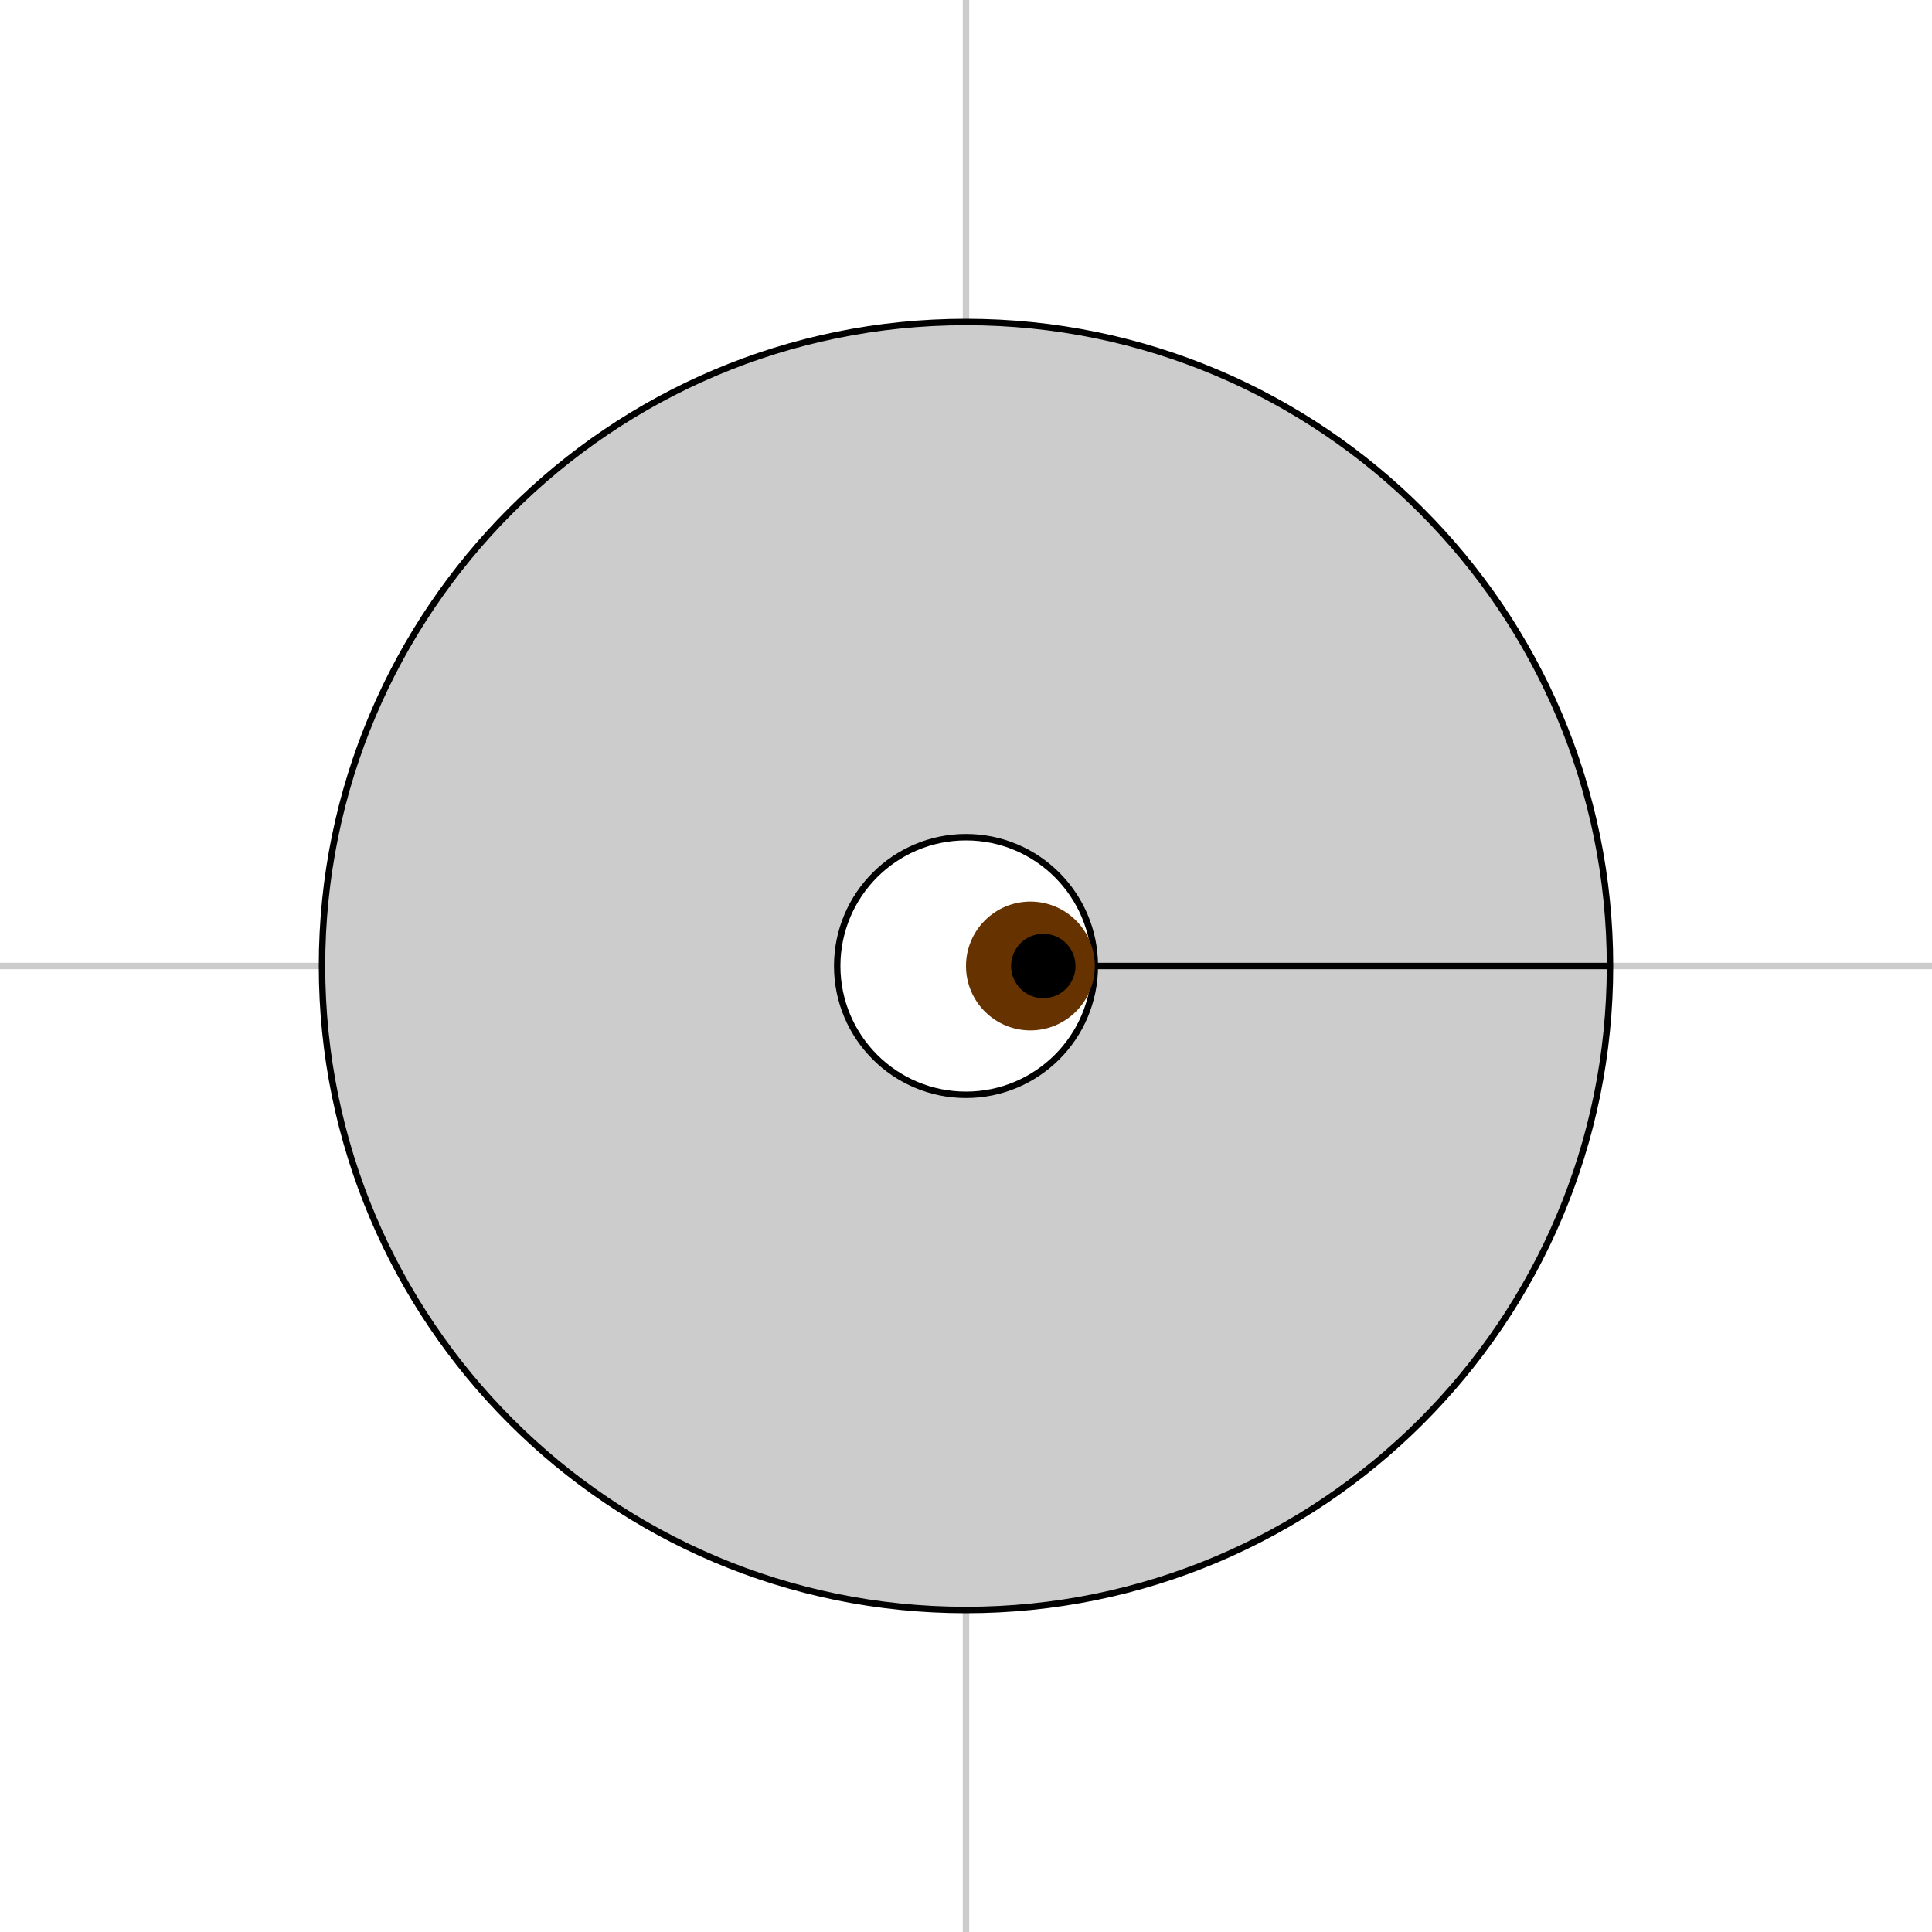
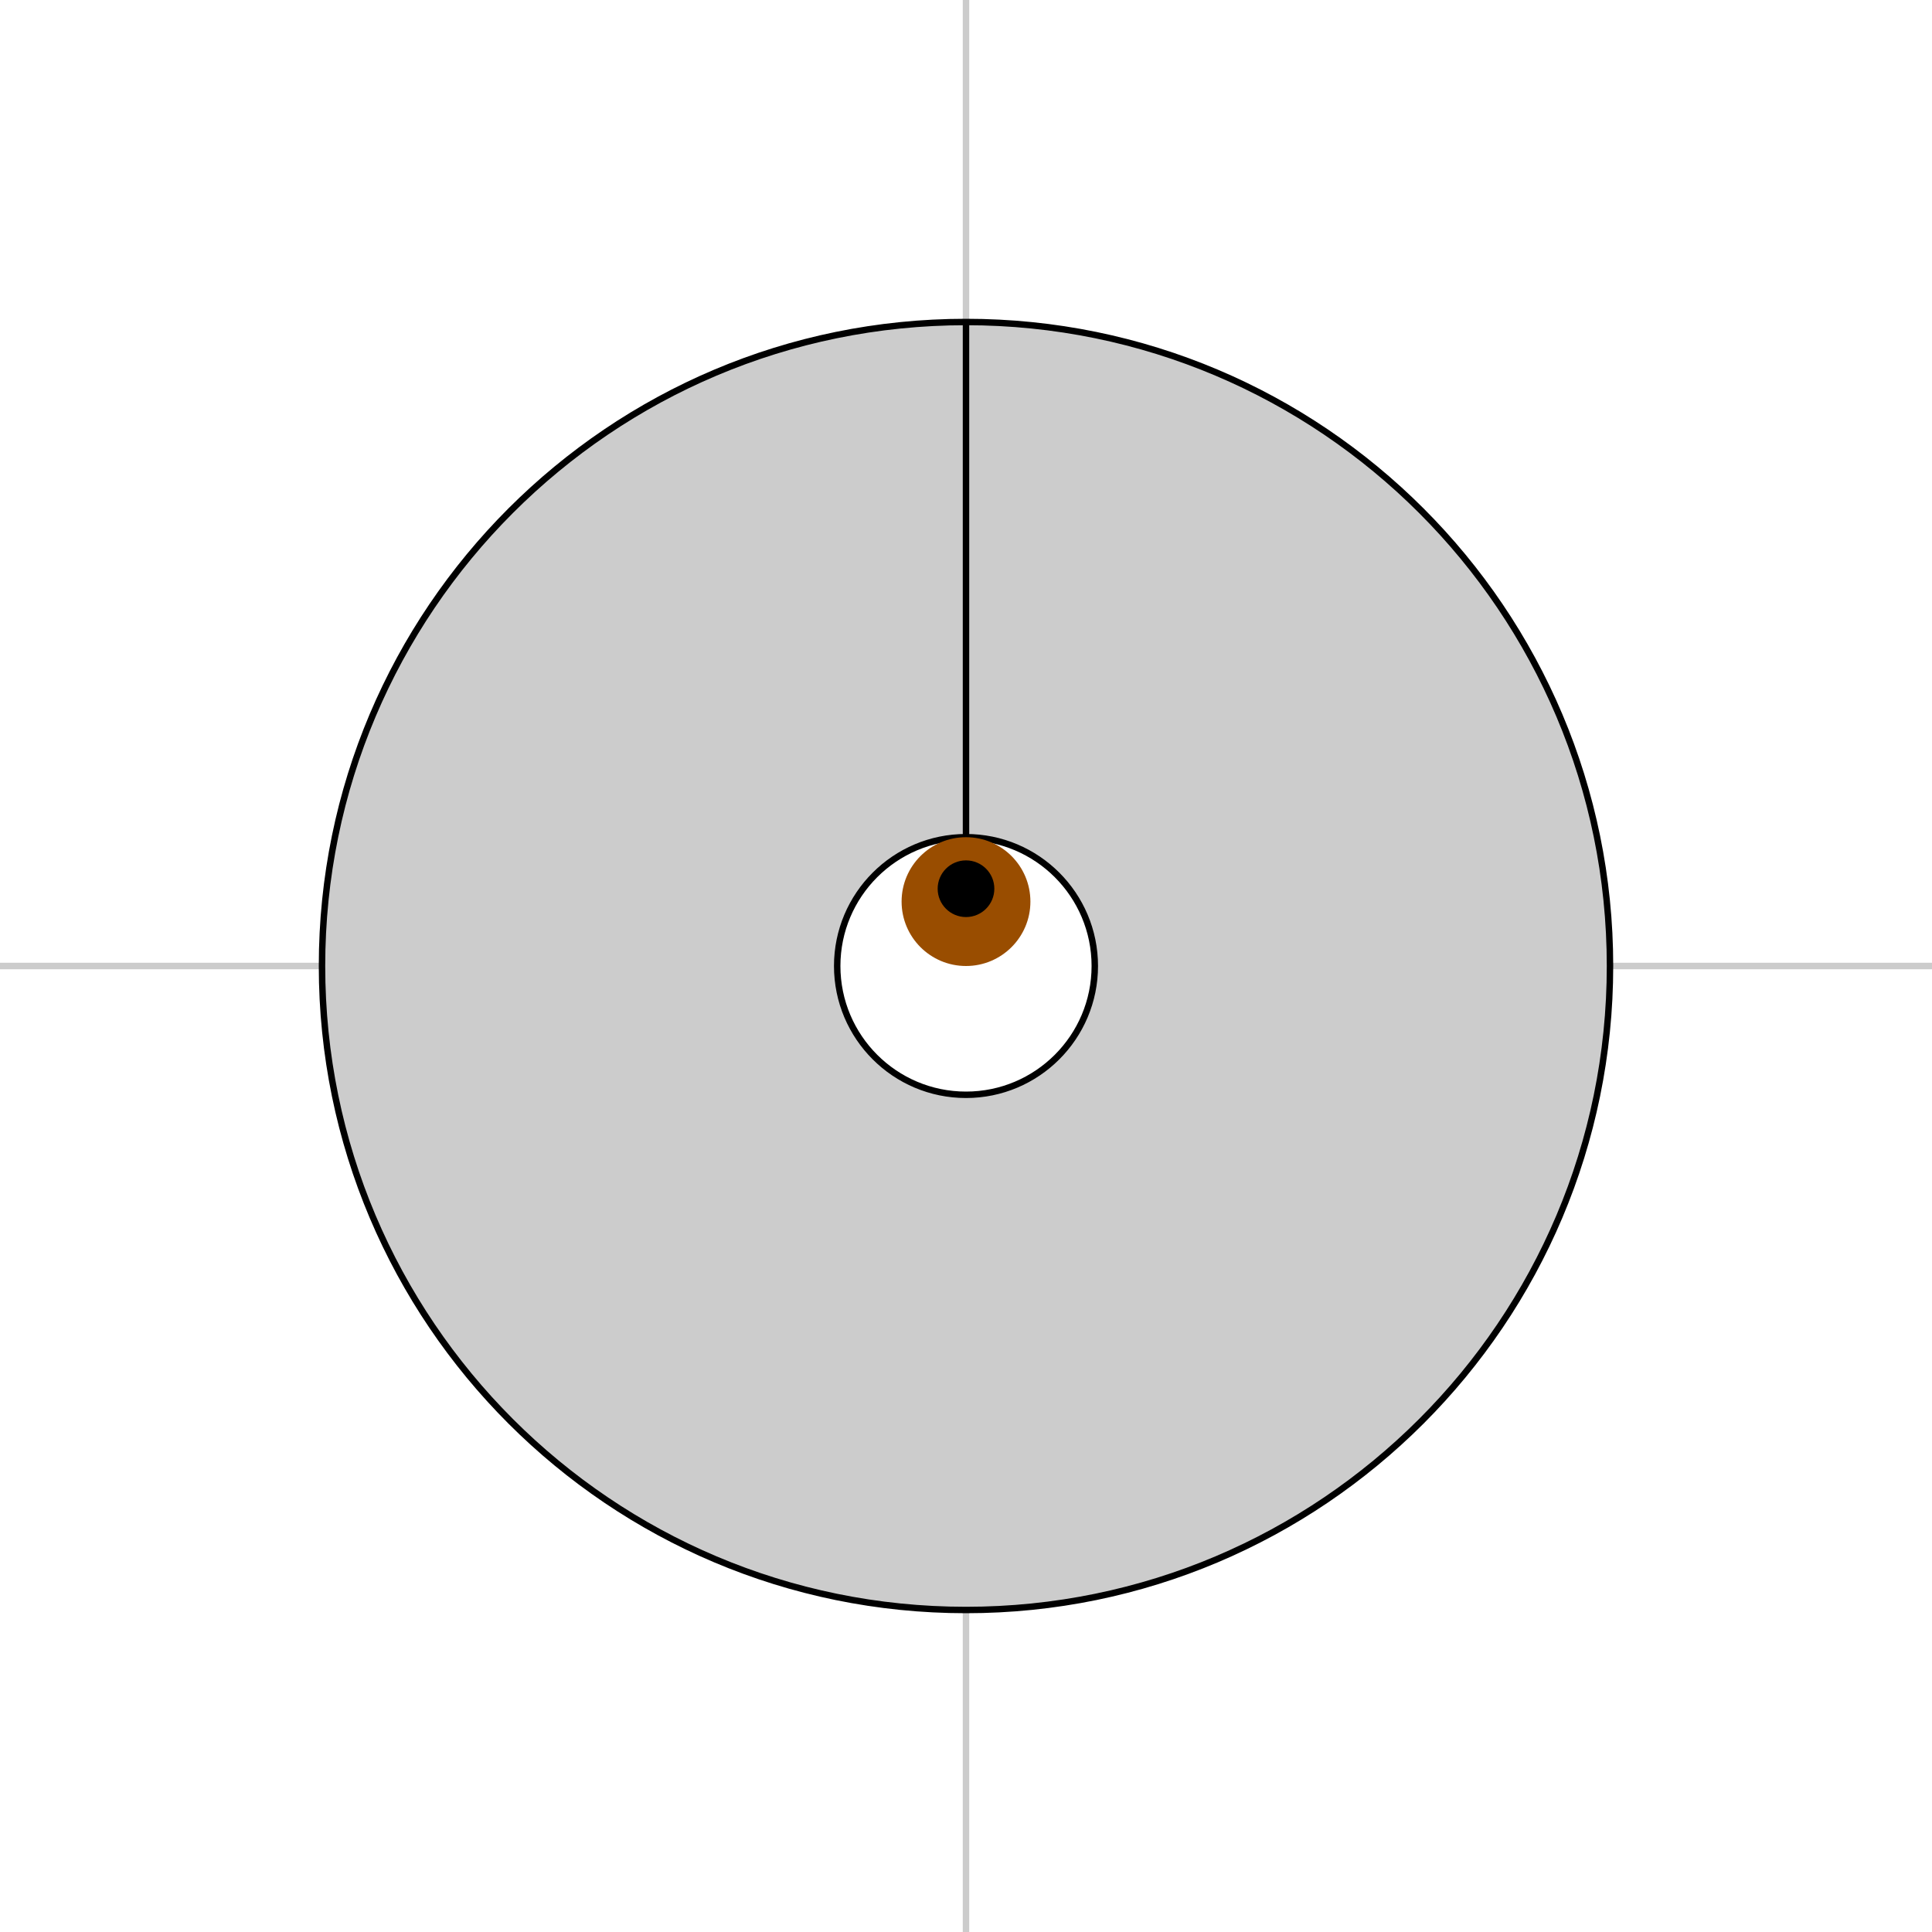
<svg xmlns="http://www.w3.org/2000/svg" width="800pt" height="800pt" viewBox="0 0 800 800" version="1.1">
-   <g id="surface183">
+   <g id="surface200">
    <rect x="0" y="0" width="800" height="800" style="fill:rgb(100%,100%,100%);fill-opacity:1;stroke:none;" />
-     <path style="fill:none;stroke-width:0.005;stroke-linecap:butt;stroke-linejoin:miter;stroke:rgb(80%,80%,80%);stroke-opacity:1;stroke-miterlimit:10;" d="M -10 -10 L -10 10 " transform="matrix(533.3333,0,0,-533.3333,400,400)" />
-     <path style="fill:none;stroke-width:0.005;stroke-linecap:butt;stroke-linejoin:miter;stroke:rgb(80%,80%,80%);stroke-opacity:1;stroke-miterlimit:10;" d="M -9 -10 L -9 10 " transform="matrix(533.3333,0,0,-533.3333,400,400)" />
-     <path style="fill:none;stroke-width:0.005;stroke-linecap:butt;stroke-linejoin:miter;stroke:rgb(80%,80%,80%);stroke-opacity:1;stroke-miterlimit:10;" d="M -8 -10 L -8 10 " transform="matrix(533.3333,0,0,-533.3333,400,400)" />
-     <path style="fill:none;stroke-width:0.005;stroke-linecap:butt;stroke-linejoin:miter;stroke:rgb(80%,80%,80%);stroke-opacity:1;stroke-miterlimit:10;" d="M -7 -10 L -7 10 " transform="matrix(533.3333,0,0,-533.3333,400,400)" />
-     <path style="fill:none;stroke-width:0.005;stroke-linecap:butt;stroke-linejoin:miter;stroke:rgb(80%,80%,80%);stroke-opacity:1;stroke-miterlimit:10;" d="M -6 -10 L -6 10 " transform="matrix(533.3333,0,0,-533.3333,400,400)" />
-     <path style="fill:none;stroke-width:0.005;stroke-linecap:butt;stroke-linejoin:miter;stroke:rgb(80%,80%,80%);stroke-opacity:1;stroke-miterlimit:10;" d="M -5 -10 L -5 10 " transform="matrix(533.3333,0,0,-533.3333,400,400)" />
-     <path style="fill:none;stroke-width:0.005;stroke-linecap:butt;stroke-linejoin:miter;stroke:rgb(80%,80%,80%);stroke-opacity:1;stroke-miterlimit:10;" d="M -4 -10 L -4 10 " transform="matrix(533.3333,0,0,-533.3333,400,400)" />
-     <path style="fill:none;stroke-width:0.005;stroke-linecap:butt;stroke-linejoin:miter;stroke:rgb(80%,80%,80%);stroke-opacity:1;stroke-miterlimit:10;" d="M -3 -10 L -3 10 " transform="matrix(533.3333,0,0,-533.3333,400,400)" />
-     <path style="fill:none;stroke-width:0.005;stroke-linecap:butt;stroke-linejoin:miter;stroke:rgb(80%,80%,80%);stroke-opacity:1;stroke-miterlimit:10;" d="M -2 -10 L -2 10 " transform="matrix(533.3333,0,0,-533.3333,400,400)" />
-     <path style="fill:none;stroke-width:0.005;stroke-linecap:butt;stroke-linejoin:miter;stroke:rgb(80%,80%,80%);stroke-opacity:1;stroke-miterlimit:10;" d="M -1 -10 L -1 10 " transform="matrix(533.3333,0,0,-533.3333,400,400)" />
-     <path style="fill:none;stroke-width:0.005;stroke-linecap:butt;stroke-linejoin:miter;stroke:rgb(80%,80%,80%);stroke-opacity:1;stroke-miterlimit:10;" d="M 0 -10 L 0 10 " transform="matrix(533.3333,0,0,-533.3333,400,400)" />
-     <path style="fill:none;stroke-width:0.005;stroke-linecap:butt;stroke-linejoin:miter;stroke:rgb(80%,80%,80%);stroke-opacity:1;stroke-miterlimit:10;" d="M 1 -10 L 1 10 " transform="matrix(533.3333,0,0,-533.3333,400,400)" />
-     <path style="fill:none;stroke-width:0.005;stroke-linecap:butt;stroke-linejoin:miter;stroke:rgb(80%,80%,80%);stroke-opacity:1;stroke-miterlimit:10;" d="M 2 -10 L 2 10 " transform="matrix(533.3333,0,0,-533.3333,400,400)" />
-     <path style="fill:none;stroke-width:0.005;stroke-linecap:butt;stroke-linejoin:miter;stroke:rgb(80%,80%,80%);stroke-opacity:1;stroke-miterlimit:10;" d="M 3 -10 L 3 10 " transform="matrix(533.3333,0,0,-533.3333,400,400)" />
-     <path style="fill:none;stroke-width:0.005;stroke-linecap:butt;stroke-linejoin:miter;stroke:rgb(80%,80%,80%);stroke-opacity:1;stroke-miterlimit:10;" d="M 4 -10 L 4 10 " transform="matrix(533.3333,0,0,-533.3333,400,400)" />
-     <path style="fill:none;stroke-width:0.005;stroke-linecap:butt;stroke-linejoin:miter;stroke:rgb(80%,80%,80%);stroke-opacity:1;stroke-miterlimit:10;" d="M 5 -10 L 5 10 " transform="matrix(533.3333,0,0,-533.3333,400,400)" />
-     <path style="fill:none;stroke-width:0.005;stroke-linecap:butt;stroke-linejoin:miter;stroke:rgb(80%,80%,80%);stroke-opacity:1;stroke-miterlimit:10;" d="M 6 -10 L 6 10 " transform="matrix(533.3333,0,0,-533.3333,400,400)" />
-     <path style="fill:none;stroke-width:0.005;stroke-linecap:butt;stroke-linejoin:miter;stroke:rgb(80%,80%,80%);stroke-opacity:1;stroke-miterlimit:10;" d="M 7 -10 L 7 10 " transform="matrix(533.3333,0,0,-533.3333,400,400)" />
-     <path style="fill:none;stroke-width:0.005;stroke-linecap:butt;stroke-linejoin:miter;stroke:rgb(80%,80%,80%);stroke-opacity:1;stroke-miterlimit:10;" d="M 8 -10 L 8 10 " transform="matrix(533.3333,0,0,-533.3333,400,400)" />
-     <path style="fill:none;stroke-width:0.005;stroke-linecap:butt;stroke-linejoin:miter;stroke:rgb(80%,80%,80%);stroke-opacity:1;stroke-miterlimit:10;" d="M 9 -10 L 9 10 " transform="matrix(533.3333,0,0,-533.3333,400,400)" />
-     <path style="fill:none;stroke-width:0.005;stroke-linecap:butt;stroke-linejoin:miter;stroke:rgb(80%,80%,80%);stroke-opacity:1;stroke-miterlimit:10;" d="M 10 -10 L 10 10 " transform="matrix(533.3333,0,0,-533.3333,400,400)" />
-     <path style="fill:none;stroke-width:0.005;stroke-linecap:butt;stroke-linejoin:miter;stroke:rgb(80%,80%,80%);stroke-opacity:1;stroke-miterlimit:10;" d="M -10 -10 L 10 -10 " transform="matrix(533.3333,0,0,-533.3333,400,400)" />
-     <path style="fill:none;stroke-width:0.005;stroke-linecap:butt;stroke-linejoin:miter;stroke:rgb(80%,80%,80%);stroke-opacity:1;stroke-miterlimit:10;" d="M -10 -9 L 10 -9 " transform="matrix(533.3333,0,0,-533.3333,400,400)" />
-     <path style="fill:none;stroke-width:0.005;stroke-linecap:butt;stroke-linejoin:miter;stroke:rgb(80%,80%,80%);stroke-opacity:1;stroke-miterlimit:10;" d="M -10 -8 L 10 -8 " transform="matrix(533.3333,0,0,-533.3333,400,400)" />
-     <path style="fill:none;stroke-width:0.005;stroke-linecap:butt;stroke-linejoin:miter;stroke:rgb(80%,80%,80%);stroke-opacity:1;stroke-miterlimit:10;" d="M -10 -7 L 10 -7 " transform="matrix(533.3333,0,0,-533.3333,400,400)" />
-     <path style="fill:none;stroke-width:0.005;stroke-linecap:butt;stroke-linejoin:miter;stroke:rgb(80%,80%,80%);stroke-opacity:1;stroke-miterlimit:10;" d="M -10 -6 L 10 -6 " transform="matrix(533.3333,0,0,-533.3333,400,400)" />
-     <path style="fill:none;stroke-width:0.005;stroke-linecap:butt;stroke-linejoin:miter;stroke:rgb(80%,80%,80%);stroke-opacity:1;stroke-miterlimit:10;" d="M -10 -5 L 10 -5 " transform="matrix(533.3333,0,0,-533.3333,400,400)" />
-     <path style="fill:none;stroke-width:0.005;stroke-linecap:butt;stroke-linejoin:miter;stroke:rgb(80%,80%,80%);stroke-opacity:1;stroke-miterlimit:10;" d="M -10 -4 L 10 -4 " transform="matrix(533.3333,0,0,-533.3333,400,400)" />
-     <path style="fill:none;stroke-width:0.005;stroke-linecap:butt;stroke-linejoin:miter;stroke:rgb(80%,80%,80%);stroke-opacity:1;stroke-miterlimit:10;" d="M -10 -3 L 10 -3 " transform="matrix(533.3333,0,0,-533.3333,400,400)" />
-     <path style="fill:none;stroke-width:0.005;stroke-linecap:butt;stroke-linejoin:miter;stroke:rgb(80%,80%,80%);stroke-opacity:1;stroke-miterlimit:10;" d="M -10 -2 L 10 -2 " transform="matrix(533.3333,0,0,-533.3333,400,400)" />
-     <path style="fill:none;stroke-width:0.005;stroke-linecap:butt;stroke-linejoin:miter;stroke:rgb(80%,80%,80%);stroke-opacity:1;stroke-miterlimit:10;" d="M -10 -1 L 10 -1 " transform="matrix(533.3333,0,0,-533.3333,400,400)" />
-     <path style="fill:none;stroke-width:0.005;stroke-linecap:butt;stroke-linejoin:miter;stroke:rgb(80%,80%,80%);stroke-opacity:1;stroke-miterlimit:10;" d="M -10 0 L 10 0 " transform="matrix(533.3333,0,0,-533.3333,400,400)" />
-     <path style="fill:none;stroke-width:0.005;stroke-linecap:butt;stroke-linejoin:miter;stroke:rgb(80%,80%,80%);stroke-opacity:1;stroke-miterlimit:10;" d="M -10 1 L 10 1 " transform="matrix(533.3333,0,0,-533.3333,400,400)" />
-     <path style="fill:none;stroke-width:0.005;stroke-linecap:butt;stroke-linejoin:miter;stroke:rgb(80%,80%,80%);stroke-opacity:1;stroke-miterlimit:10;" d="M -10 2 L 10 2 " transform="matrix(533.3333,0,0,-533.3333,400,400)" />
-     <path style="fill:none;stroke-width:0.005;stroke-linecap:butt;stroke-linejoin:miter;stroke:rgb(80%,80%,80%);stroke-opacity:1;stroke-miterlimit:10;" d="M -10 3 L 10 3 " transform="matrix(533.3333,0,0,-533.3333,400,400)" />
-     <path style="fill:none;stroke-width:0.005;stroke-linecap:butt;stroke-linejoin:miter;stroke:rgb(80%,80%,80%);stroke-opacity:1;stroke-miterlimit:10;" d="M -10 4 L 10 4 " transform="matrix(533.3333,0,0,-533.3333,400,400)" />
-     <path style="fill:none;stroke-width:0.005;stroke-linecap:butt;stroke-linejoin:miter;stroke:rgb(80%,80%,80%);stroke-opacity:1;stroke-miterlimit:10;" d="M -10 5 L 10 5 " transform="matrix(533.3333,0,0,-533.3333,400,400)" />
-     <path style="fill:none;stroke-width:0.005;stroke-linecap:butt;stroke-linejoin:miter;stroke:rgb(80%,80%,80%);stroke-opacity:1;stroke-miterlimit:10;" d="M -10 6 L 10 6 " transform="matrix(533.3333,0,0,-533.3333,400,400)" />
-     <path style="fill:none;stroke-width:0.005;stroke-linecap:butt;stroke-linejoin:miter;stroke:rgb(80%,80%,80%);stroke-opacity:1;stroke-miterlimit:10;" d="M -10 7 L 10 7 " transform="matrix(533.3333,0,0,-533.3333,400,400)" />
-     <path style="fill:none;stroke-width:0.005;stroke-linecap:butt;stroke-linejoin:miter;stroke:rgb(80%,80%,80%);stroke-opacity:1;stroke-miterlimit:10;" d="M -10 8 L 10 8 " transform="matrix(533.3333,0,0,-533.3333,400,400)" />
-     <path style="fill:none;stroke-width:0.005;stroke-linecap:butt;stroke-linejoin:miter;stroke:rgb(80%,80%,80%);stroke-opacity:1;stroke-miterlimit:10;" d="M -10 9 L 10 9 " transform="matrix(533.3333,0,0,-533.3333,400,400)" />
-     <path style="fill:none;stroke-width:0.005;stroke-linecap:butt;stroke-linejoin:miter;stroke:rgb(80%,80%,80%);stroke-opacity:1;stroke-miterlimit:10;" d="M -10 10 L 10 10 " transform="matrix(533.3333,0,0,-533.3333,400,400)" />
-     <path style=" stroke:none;fill-rule:nonzero;fill:rgb(100%,70%,70%);fill-opacity:1;" d="M 666.668 400 C 666.668 252.723 547.277 133.332 400 133.332 C 252.723 133.332 133.332 252.723 133.332 400 C 133.332 547.277 252.723 666.668 400 666.668 C 547.277 666.668 666.668 547.277 666.668 400 " />
-     <path style="fill-rule:nonzero;fill:rgb(80%,80%,80%);fill-opacity:1;stroke-width:0.01;stroke-linecap:butt;stroke-linejoin:miter;stroke:rgb(0%,0%,0%);stroke-opacity:1;stroke-miterlimit:10;" d="M 1 0 C 1 0.552 0.552 1 0 1 C -0.552 1 -1 0.552 -1 0 C -1 -0.552 -0.552 -1 0 -1 C 0.552 -1 1 -0.552 1 0 " transform="matrix(266.6667,0,0,-266.6667,400,400)" />
-     <path style="fill:none;stroke-width:0.01;stroke-linecap:butt;stroke-linejoin:miter;stroke:rgb(0%,0%,0%);stroke-opacity:1;stroke-miterlimit:10;" d="M 0.2 0 L 1 0 " transform="matrix(266.6667,0,0,-266.6667,400,400)" />
-     <path style="fill-rule:nonzero;fill:rgb(100%,100%,100%);fill-opacity:1;stroke-width:0.05;stroke-linecap:butt;stroke-linejoin:miter;stroke:rgb(0%,0%,0%);stroke-opacity:1;stroke-miterlimit:10;" d="M 1 0 C 1 0.552 0.552 1 0 1 C -0.552 1 -1 0.552 -1 0 C -1 -0.552 -0.552 -1 0 -1 C 0.552 -1 1 -0.552 1 0 " transform="matrix(53.33333,0,0,-53.33333,400,400)" />
-     <path style=" stroke:none;fill-rule:nonzero;fill:rgb(40%,20%,0%);fill-opacity:1;" d="M 453.332 400 C 453.332 385.273 441.395 373.332 426.668 373.332 C 411.938 373.332 400 385.273 400 400 C 400 414.727 411.938 426.668 426.668 426.668 C 441.395 426.668 453.332 414.727 453.332 400 " />
-     <path style=" stroke:none;fill-rule:nonzero;fill:rgb(0%,0%,0%);fill-opacity:1;" d="M 445.332 400 C 445.332 392.637 439.363 386.668 432 386.668 C 424.637 386.668 418.668 392.637 418.668 400 C 418.668 407.363 424.637 413.332 432 413.332 C 439.363 413.332 445.332 407.363 445.332 400 " />
+     <path style="fill:none;stroke-width:0.005;stroke-linecap:butt;stroke-linejoin:miter;stroke:rgb(80%,80%,80%);stroke-opacity:1;stroke-miterlimit:10;" d="M -10 -10 L -10 10 " transform="matrix(0.000000000000032657,-533.3333,-533.3333,-0.000000000000032657,400,400)" />
+     <path style="fill:none;stroke-width:0.005;stroke-linecap:butt;stroke-linejoin:miter;stroke:rgb(80%,80%,80%);stroke-opacity:1;stroke-miterlimit:10;" d="M -9 -10 L -9 10 " transform="matrix(0.000000000000032657,-533.3333,-533.3333,-0.000000000000032657,400,400)" />
+     <path style="fill:none;stroke-width:0.005;stroke-linecap:butt;stroke-linejoin:miter;stroke:rgb(80%,80%,80%);stroke-opacity:1;stroke-miterlimit:10;" d="M -8 -10 L -8 10 " transform="matrix(0.000000000000032657,-533.3333,-533.3333,-0.000000000000032657,400,400)" />
+     <path style="fill:none;stroke-width:0.005;stroke-linecap:butt;stroke-linejoin:miter;stroke:rgb(80%,80%,80%);stroke-opacity:1;stroke-miterlimit:10;" d="M -7 -10 L -7 10 " transform="matrix(0.000000000000032657,-533.3333,-533.3333,-0.000000000000032657,400,400)" />
+     <path style="fill:none;stroke-width:0.005;stroke-linecap:butt;stroke-linejoin:miter;stroke:rgb(80%,80%,80%);stroke-opacity:1;stroke-miterlimit:10;" d="M -6 -10 L -6 10 " transform="matrix(0.000000000000032657,-533.3333,-533.3333,-0.000000000000032657,400,400)" />
+     <path style="fill:none;stroke-width:0.005;stroke-linecap:butt;stroke-linejoin:miter;stroke:rgb(80%,80%,80%);stroke-opacity:1;stroke-miterlimit:10;" d="M -5 -10 L -5 10 " transform="matrix(0.000000000000032657,-533.3333,-533.3333,-0.000000000000032657,400,400)" />
+     <path style="fill:none;stroke-width:0.005;stroke-linecap:butt;stroke-linejoin:miter;stroke:rgb(80%,80%,80%);stroke-opacity:1;stroke-miterlimit:10;" d="M -4 -10 L -4 10 " transform="matrix(0.000000000000032657,-533.3333,-533.3333,-0.000000000000032657,400,400)" />
+     <path style="fill:none;stroke-width:0.005;stroke-linecap:butt;stroke-linejoin:miter;stroke:rgb(80%,80%,80%);stroke-opacity:1;stroke-miterlimit:10;" d="M -3 -10 L -3 10 " transform="matrix(0.000000000000032657,-533.3333,-533.3333,-0.000000000000032657,400,400)" />
+     <path style="fill:none;stroke-width:0.005;stroke-linecap:butt;stroke-linejoin:miter;stroke:rgb(80%,80%,80%);stroke-opacity:1;stroke-miterlimit:10;" d="M -2 -10 L -2 10 " transform="matrix(0.000000000000032657,-533.3333,-533.3333,-0.000000000000032657,400,400)" />
+     <path style="fill:none;stroke-width:0.005;stroke-linecap:butt;stroke-linejoin:miter;stroke:rgb(80%,80%,80%);stroke-opacity:1;stroke-miterlimit:10;" d="M -1 -10 L -1 10 " transform="matrix(0.000000000000032657,-533.3333,-533.3333,-0.000000000000032657,400,400)" />
+     <path style="fill:none;stroke-width:0.005;stroke-linecap:butt;stroke-linejoin:miter;stroke:rgb(80%,80%,80%);stroke-opacity:1;stroke-miterlimit:10;" d="M 0 -10 L -0 10 " transform="matrix(0.000000000000032657,-533.3333,-533.3333,-0.000000000000032657,400,400)" />
+     <path style="fill:none;stroke-width:0.005;stroke-linecap:butt;stroke-linejoin:miter;stroke:rgb(80%,80%,80%);stroke-opacity:1;stroke-miterlimit:10;" d="M 1 -10 L 1 10 " transform="matrix(0.000000000000032657,-533.3333,-533.3333,-0.000000000000032657,400,400)" />
+     <path style="fill:none;stroke-width:0.005;stroke-linecap:butt;stroke-linejoin:miter;stroke:rgb(80%,80%,80%);stroke-opacity:1;stroke-miterlimit:10;" d="M 2 -10 L 2 10 " transform="matrix(0.000000000000032657,-533.3333,-533.3333,-0.000000000000032657,400,400)" />
+     <path style="fill:none;stroke-width:0.005;stroke-linecap:butt;stroke-linejoin:miter;stroke:rgb(80%,80%,80%);stroke-opacity:1;stroke-miterlimit:10;" d="M 3 -10 L 3 10 " transform="matrix(0.000000000000032657,-533.3333,-533.3333,-0.000000000000032657,400,400)" />
+     <path style="fill:none;stroke-width:0.005;stroke-linecap:butt;stroke-linejoin:miter;stroke:rgb(80%,80%,80%);stroke-opacity:1;stroke-miterlimit:10;" d="M 4 -10 L 4 10 " transform="matrix(0.000000000000032657,-533.3333,-533.3333,-0.000000000000032657,400,400)" />
+     <path style="fill:none;stroke-width:0.005;stroke-linecap:butt;stroke-linejoin:miter;stroke:rgb(80%,80%,80%);stroke-opacity:1;stroke-miterlimit:10;" d="M 5 -10 L 5 10 " transform="matrix(0.000000000000032657,-533.3333,-533.3333,-0.000000000000032657,400,400)" />
+     <path style="fill:none;stroke-width:0.005;stroke-linecap:butt;stroke-linejoin:miter;stroke:rgb(80%,80%,80%);stroke-opacity:1;stroke-miterlimit:10;" d="M 6 -10 L 6 10 " transform="matrix(0.000000000000032657,-533.3333,-533.3333,-0.000000000000032657,400,400)" />
+     <path style="fill:none;stroke-width:0.005;stroke-linecap:butt;stroke-linejoin:miter;stroke:rgb(80%,80%,80%);stroke-opacity:1;stroke-miterlimit:10;" d="M 7 -10 L 7 10 " transform="matrix(0.000000000000032657,-533.3333,-533.3333,-0.000000000000032657,400,400)" />
+     <path style="fill:none;stroke-width:0.005;stroke-linecap:butt;stroke-linejoin:miter;stroke:rgb(80%,80%,80%);stroke-opacity:1;stroke-miterlimit:10;" d="M 8 -10 L 8 10 " transform="matrix(0.000000000000032657,-533.3333,-533.3333,-0.000000000000032657,400,400)" />
+     <path style="fill:none;stroke-width:0.005;stroke-linecap:butt;stroke-linejoin:miter;stroke:rgb(80%,80%,80%);stroke-opacity:1;stroke-miterlimit:10;" d="M 9 -10 L 9 10 " transform="matrix(0.000000000000032657,-533.3333,-533.3333,-0.000000000000032657,400,400)" />
+     <path style="fill:none;stroke-width:0.005;stroke-linecap:butt;stroke-linejoin:miter;stroke:rgb(80%,80%,80%);stroke-opacity:1;stroke-miterlimit:10;" d="M 10 -10 L 10 10 " transform="matrix(0.000000000000032657,-533.3333,-533.3333,-0.000000000000032657,400,400)" />
+     <path style="fill:none;stroke-width:0.005;stroke-linecap:butt;stroke-linejoin:miter;stroke:rgb(80%,80%,80%);stroke-opacity:1;stroke-miterlimit:10;" d="M -10 -10 L 10 -10 " transform="matrix(0.000000000000032657,-533.3333,-533.3333,-0.000000000000032657,400,400)" />
+     <path style="fill:none;stroke-width:0.005;stroke-linecap:butt;stroke-linejoin:miter;stroke:rgb(80%,80%,80%);stroke-opacity:1;stroke-miterlimit:10;" d="M -10 -9 L 10 -9 " transform="matrix(0.000000000000032657,-533.3333,-533.3333,-0.000000000000032657,400,400)" />
+     <path style="fill:none;stroke-width:0.005;stroke-linecap:butt;stroke-linejoin:miter;stroke:rgb(80%,80%,80%);stroke-opacity:1;stroke-miterlimit:10;" d="M -10 -8 L 10 -8 " transform="matrix(0.000000000000032657,-533.3333,-533.3333,-0.000000000000032657,400,400)" />
+     <path style="fill:none;stroke-width:0.005;stroke-linecap:butt;stroke-linejoin:miter;stroke:rgb(80%,80%,80%);stroke-opacity:1;stroke-miterlimit:10;" d="M -10 -7 L 10 -7 " transform="matrix(0.000000000000032657,-533.3333,-533.3333,-0.000000000000032657,400,400)" />
+     <path style="fill:none;stroke-width:0.005;stroke-linecap:butt;stroke-linejoin:miter;stroke:rgb(80%,80%,80%);stroke-opacity:1;stroke-miterlimit:10;" d="M -10 -6 L 10 -6 " transform="matrix(0.000000000000032657,-533.3333,-533.3333,-0.000000000000032657,400,400)" />
+     <path style="fill:none;stroke-width:0.005;stroke-linecap:butt;stroke-linejoin:miter;stroke:rgb(80%,80%,80%);stroke-opacity:1;stroke-miterlimit:10;" d="M -10 -5 L 10 -5 " transform="matrix(0.000000000000032657,-533.3333,-533.3333,-0.000000000000032657,400,400)" />
+     <path style="fill:none;stroke-width:0.005;stroke-linecap:butt;stroke-linejoin:miter;stroke:rgb(80%,80%,80%);stroke-opacity:1;stroke-miterlimit:10;" d="M -10 -4 L 10 -4 " transform="matrix(0.000000000000032657,-533.3333,-533.3333,-0.000000000000032657,400,400)" />
+     <path style="fill:none;stroke-width:0.005;stroke-linecap:butt;stroke-linejoin:miter;stroke:rgb(80%,80%,80%);stroke-opacity:1;stroke-miterlimit:10;" d="M -10 -3 L 10 -3 " transform="matrix(0.000000000000032657,-533.3333,-533.3333,-0.000000000000032657,400,400)" />
+     <path style="fill:none;stroke-width:0.005;stroke-linecap:butt;stroke-linejoin:miter;stroke:rgb(80%,80%,80%);stroke-opacity:1;stroke-miterlimit:10;" d="M -10 -2 L 10 -2 " transform="matrix(0.000000000000032657,-533.3333,-533.3333,-0.000000000000032657,400,400)" />
+     <path style="fill:none;stroke-width:0.005;stroke-linecap:butt;stroke-linejoin:miter;stroke:rgb(80%,80%,80%);stroke-opacity:1;stroke-miterlimit:10;" d="M -10 -1 L 10 -1 " transform="matrix(0.000000000000032657,-533.3333,-533.3333,-0.000000000000032657,400,400)" />
+     <path style="fill:none;stroke-width:0.005;stroke-linecap:butt;stroke-linejoin:miter;stroke:rgb(80%,80%,80%);stroke-opacity:1;stroke-miterlimit:10;" d="M -10 -0 L 10 0 " transform="matrix(0.000000000000032657,-533.3333,-533.3333,-0.000000000000032657,400,400)" />
+     <path style="fill:none;stroke-width:0.005;stroke-linecap:butt;stroke-linejoin:miter;stroke:rgb(80%,80%,80%);stroke-opacity:1;stroke-miterlimit:10;" d="M -10 1 L 10 1 " transform="matrix(0.000000000000032657,-533.3333,-533.3333,-0.000000000000032657,400,400)" />
+     <path style="fill:none;stroke-width:0.005;stroke-linecap:butt;stroke-linejoin:miter;stroke:rgb(80%,80%,80%);stroke-opacity:1;stroke-miterlimit:10;" d="M -10 2 L 10 2 " transform="matrix(0.000000000000032657,-533.3333,-533.3333,-0.000000000000032657,400,400)" />
+     <path style="fill:none;stroke-width:0.005;stroke-linecap:butt;stroke-linejoin:miter;stroke:rgb(80%,80%,80%);stroke-opacity:1;stroke-miterlimit:10;" d="M -10 3 L 10 3 " transform="matrix(0.000000000000032657,-533.3333,-533.3333,-0.000000000000032657,400,400)" />
+     <path style="fill:none;stroke-width:0.005;stroke-linecap:butt;stroke-linejoin:miter;stroke:rgb(80%,80%,80%);stroke-opacity:1;stroke-miterlimit:10;" d="M -10 4 L 10 4 " transform="matrix(0.000000000000032657,-533.3333,-533.3333,-0.000000000000032657,400,400)" />
+     <path style="fill:none;stroke-width:0.005;stroke-linecap:butt;stroke-linejoin:miter;stroke:rgb(80%,80%,80%);stroke-opacity:1;stroke-miterlimit:10;" d="M -10 5 L 10 5 " transform="matrix(0.000000000000032657,-533.3333,-533.3333,-0.000000000000032657,400,400)" />
+     <path style="fill:none;stroke-width:0.005;stroke-linecap:butt;stroke-linejoin:miter;stroke:rgb(80%,80%,80%);stroke-opacity:1;stroke-miterlimit:10;" d="M -10 6 L 10 6 " transform="matrix(0.000000000000032657,-533.3333,-533.3333,-0.000000000000032657,400,400)" />
+     <path style="fill:none;stroke-width:0.005;stroke-linecap:butt;stroke-linejoin:miter;stroke:rgb(80%,80%,80%);stroke-opacity:1;stroke-miterlimit:10;" d="M -10 7 L 10 7 " transform="matrix(0.000000000000032657,-533.3333,-533.3333,-0.000000000000032657,400,400)" />
+     <path style="fill:none;stroke-width:0.005;stroke-linecap:butt;stroke-linejoin:miter;stroke:rgb(80%,80%,80%);stroke-opacity:1;stroke-miterlimit:10;" d="M -10 8 L 10 8 " transform="matrix(0.000000000000032657,-533.3333,-533.3333,-0.000000000000032657,400,400)" />
+     <path style="fill:none;stroke-width:0.005;stroke-linecap:butt;stroke-linejoin:miter;stroke:rgb(80%,80%,80%);stroke-opacity:1;stroke-miterlimit:10;" d="M -10 9 L 10 9 " transform="matrix(0.000000000000032657,-533.3333,-533.3333,-0.000000000000032657,400,400)" />
+     <path style="fill:none;stroke-width:0.005;stroke-linecap:butt;stroke-linejoin:miter;stroke:rgb(80%,80%,80%);stroke-opacity:1;stroke-miterlimit:10;" d="M -10 10 L 10 10 " transform="matrix(0.000000000000032657,-533.3333,-533.3333,-0.000000000000032657,400,400)" />
+     <path style=" stroke:none;fill-rule:nonzero;fill:rgb(100%,70%,70%);fill-opacity:1;" d="M 400 133.332 C 252.723 133.332 133.332 252.723 133.332 400 C 133.332 547.277 252.723 666.668 400 666.668 C 547.277 666.668 666.668 547.277 666.668 400 C 666.668 252.723 547.277 133.332 400 133.332 " />
+     <path style=" stroke:none;fill-rule:nonzero;fill:rgb(100%,70%,70%);fill-opacity:1;" d="M 400 133.332 C 252.723 133.332 133.332 252.723 133.332 400 C 133.332 547.277 252.723 666.668 400 666.668 C 547.277 666.668 666.668 547.277 666.668 400 C 666.668 252.723 547.277 133.332 400 133.332 " />
+     <path style="fill-rule:nonzero;fill:rgb(80%,80%,80%);fill-opacity:1;stroke-width:0.01;stroke-linecap:butt;stroke-linejoin:miter;stroke:rgb(0%,0%,0%);stroke-opacity:1;stroke-miterlimit:10;" d="M 1 0 C 1 0.552 0.552 1 0 1 C -0.552 1 -1 0.552 -1 -0 C -1 -0.552 -0.552 -1 0 -1 C 0.552 -1 1 -0.552 1 0 " transform="matrix(0.000000000000016329,-266.6667,-266.6667,-0.000000000000016329,400,400)" />
+     <path style="fill:none;stroke-width:0.01;stroke-linecap:butt;stroke-linejoin:miter;stroke:rgb(0%,0%,0%);stroke-opacity:1;stroke-miterlimit:10;" d="M 0.2 0 L 1 0 " transform="matrix(0.000000000000016329,-266.6667,-266.6667,-0.000000000000016329,400,400)" />
+     <path style="fill-rule:nonzero;fill:rgb(100%,100%,100%);fill-opacity:1;stroke-width:0.05;stroke-linecap:butt;stroke-linejoin:miter;stroke:rgb(0%,0%,0%);stroke-opacity:1;stroke-miterlimit:10;" d="M 1 0 C 1 0.552 0.552 1 0 1 C -0.552 1 -1 0.552 -1 -0 C -1 -0.552 -0.552 -1 0 -1 C 0.552 -1 1 -0.552 1 0 " transform="matrix(0.000000000000003266,-53.33333,-53.33333,-0.000000000000003266,400,400)" />
+     <path style=" stroke:none;fill-rule:nonzero;fill:rgb(60%,30%,0%);fill-opacity:1;" d="M 400 346.668 C 385.273 346.668 373.332 358.605 373.332 373.332 C 373.332 388.062 385.273 400 400 400 C 414.727 400 426.668 388.062 426.668 373.332 C 426.668 358.605 414.727 346.668 400 346.668 " />
+     <path style=" stroke:none;fill-rule:nonzero;fill:rgb(0%,0%,0%);fill-opacity:1;" d="M 400 356.266 C 393.52 356.266 388.266 361.52 388.266 368 C 388.266 374.48 393.52 379.734 400 379.734 C 406.48 379.734 411.734 374.48 411.734 368 C 411.734 361.52 406.48 356.266 400 356.266 " />
  </g>
</svg>
